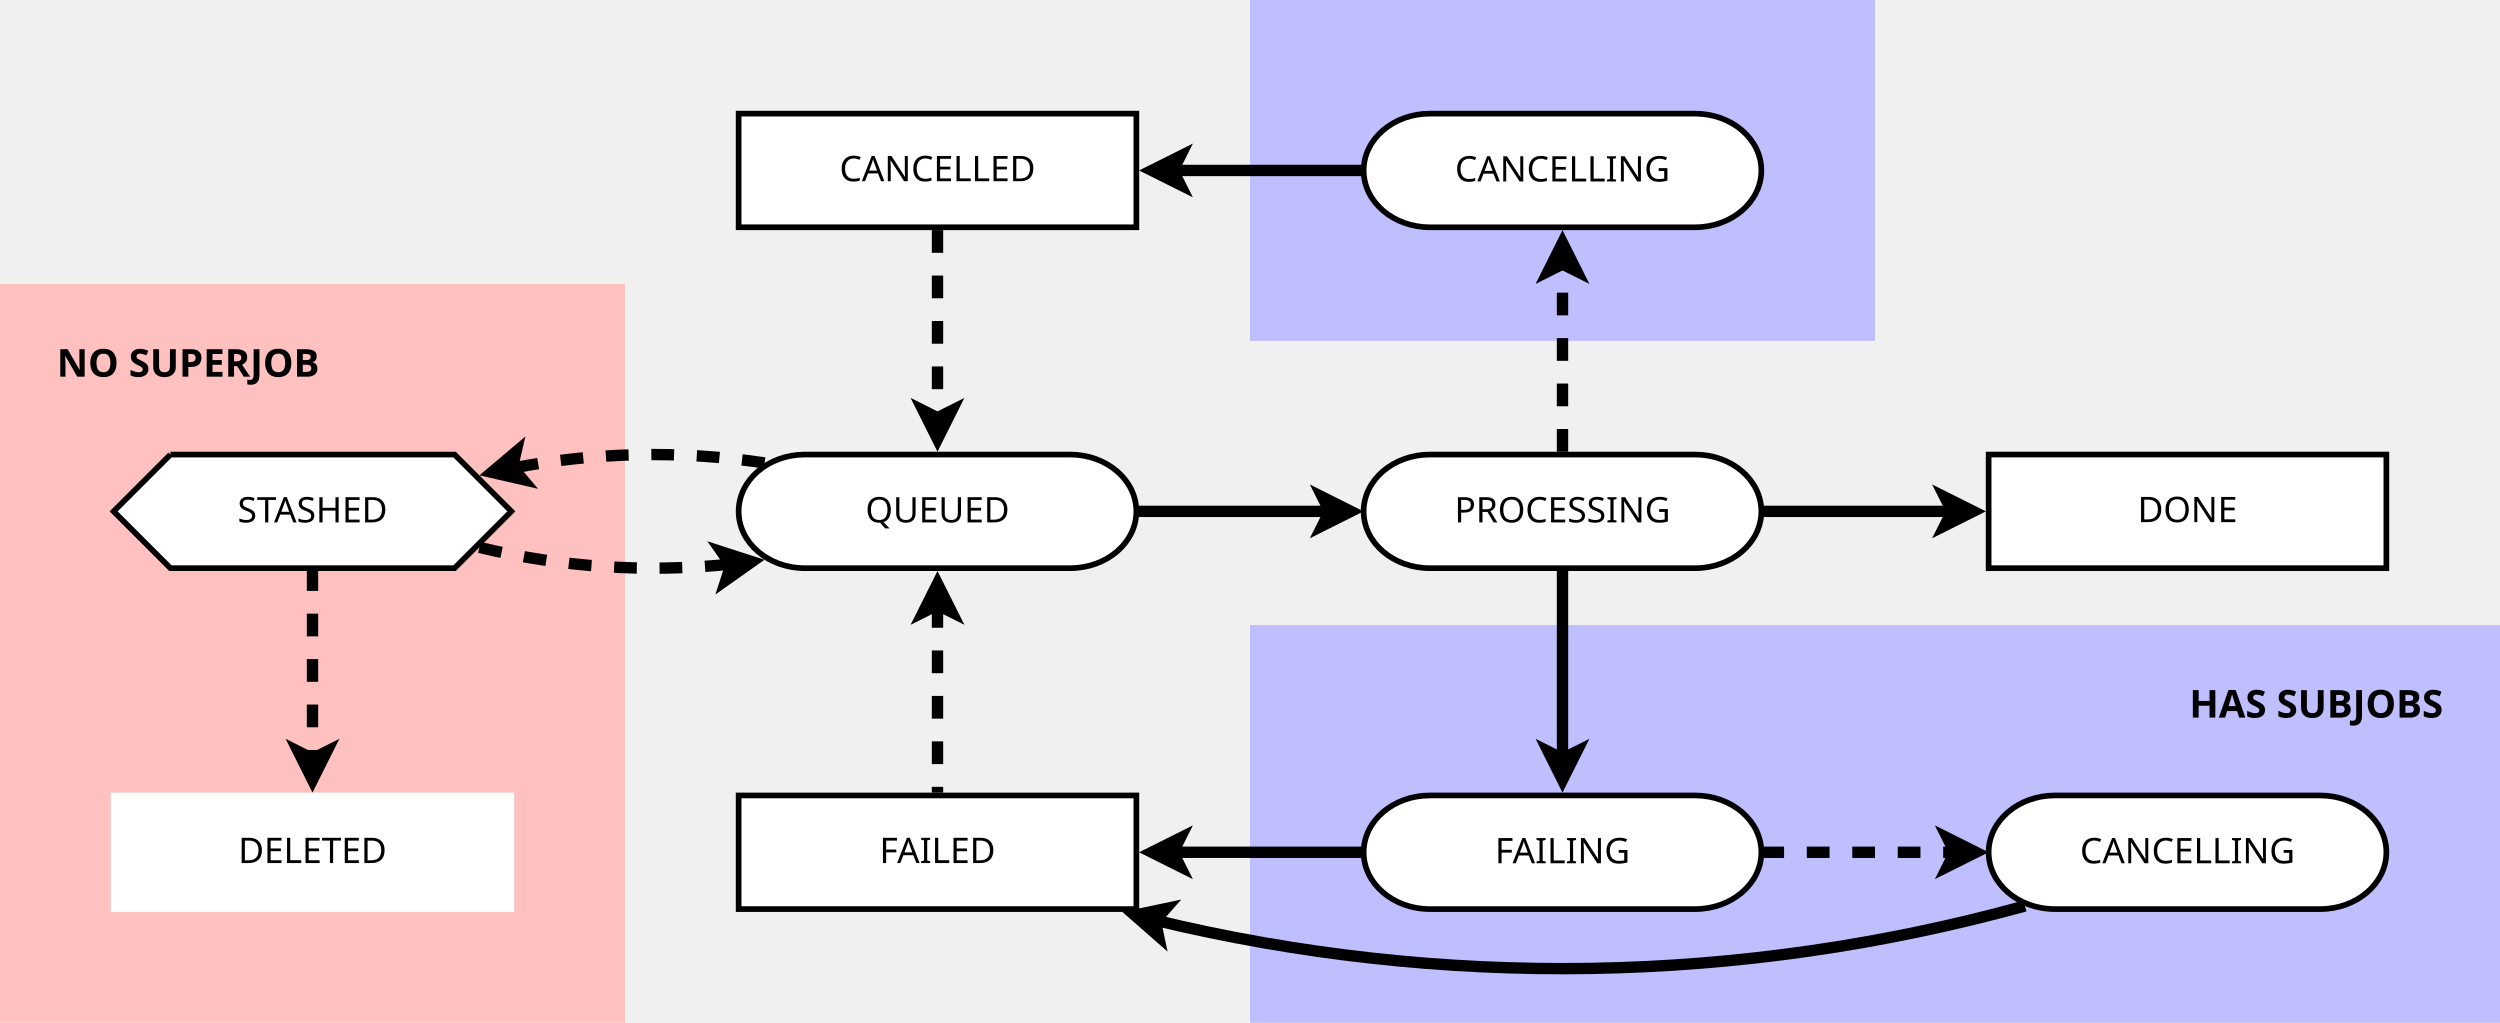
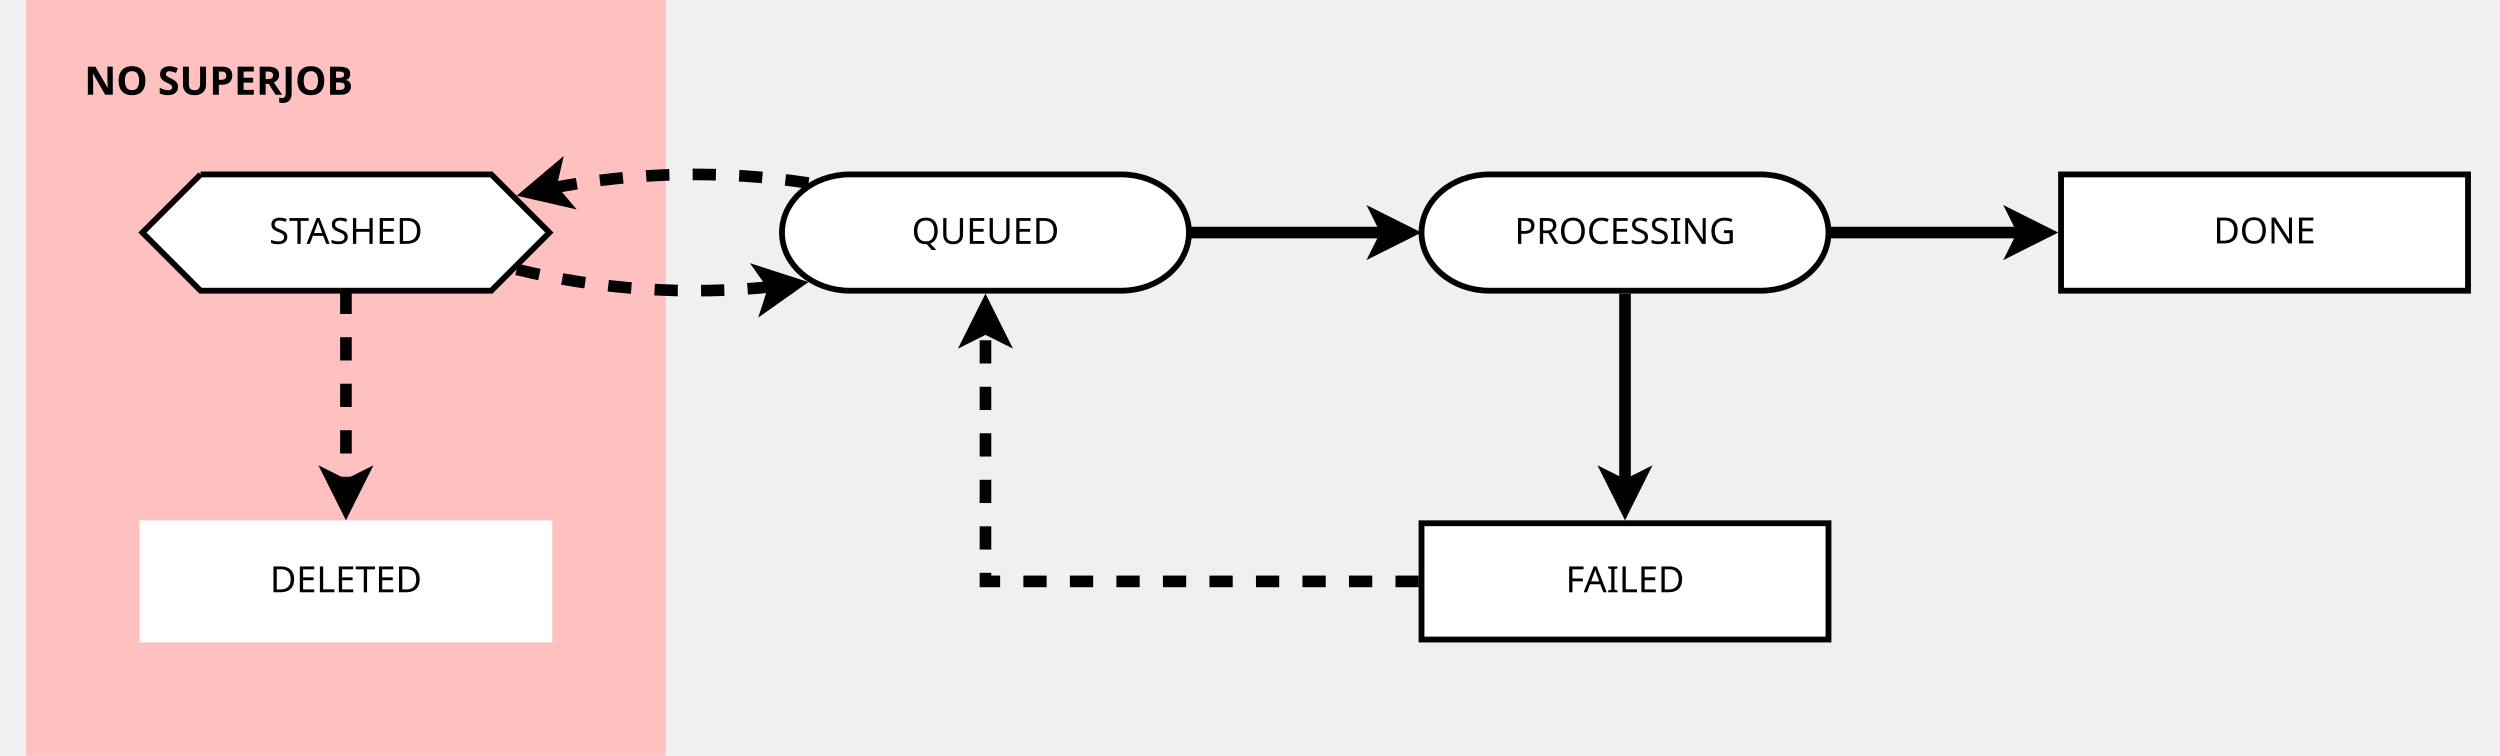
- <svg xmlns="http://www.w3.org/2000/svg" width="44cm" height="18cm" viewBox="140 140 880 360">
-   <g>
-     <rect style="fill: #bfbfff" x="580" y="140" width="220" height="120" />
-     <rect style="fill: none; fill-opacity:0; stroke-width: 2.35099e-37; stroke: #bfbfff" x="580" y="140" width="220" height="120" />
-   </g>
+ <svg xmlns="http://www.w3.org/2000/svg" width="43cm" height="13cm" viewBox="140 240 842 260">
  <g>
    <rect style="fill: #ffc0c0" x="140" y="240" width="220" height="260" />
    <rect style="fill: none; fill-opacity:0; stroke-width: 2.35099e-37; stroke: #ffc0c0" x="140" y="240" width="220" height="260" />
  </g>
  <text font-size="13.547" style="fill: #000000;text-anchor:start;font-family:sans-serif;font-style:normal;font-weight:700" x="160" y="272.6">
    <tspan x="160" y="272.6">NO SUPERJOB</tspan>
  </text>
-   <g>
-     <rect style="fill: #bfbfff" x="580" y="360" width="440" height="140" />
-     <rect style="fill: none; fill-opacity:0; stroke-width: 2.35099e-37; stroke: #bfbfff" x="580" y="360" width="440" height="140" />
-   </g>
-   <g>
-     <rect style="fill: #ffffff" x="400" y="180" width="140" height="40" />
-     <rect style="fill: none; fill-opacity:0; stroke-width: 2; stroke: #000000" x="400" y="180" width="140" height="40" />
-     <text font-size="12.418" style="fill: #000000;text-anchor:middle;font-family:sans-serif;font-style:normal;font-weight:normal" x="470" y="203.789">
-       <tspan x="470" y="203.789">CANCELLED</tspan>
-     </text>
-   </g>
  <g>
    <path style="fill: #ffffff" d="M 423.333 300 L 516.667,300 C 529.553,300 540,308.954 540,320 C 540,331.046 529.553,340 516.667,340 L 423.333,340 C 410.447,340 400,331.046 400,320 C 400,308.954 410.447,300 423.333,300z" />
    <path style="fill: none; fill-opacity:0; stroke-width: 2; stroke: #000000" d="M 423.333 300 L 516.667,300 C 529.553,300 540,308.954 540,320 C 540,331.046 529.553,340 516.667,340 L 423.333,340 C 410.447,340 400,331.046 400,320 C 400,308.954 410.447,300 423.333,300" />
    <text font-size="12.418" style="fill: #000000;text-anchor:middle;font-family:sans-serif;font-style:normal;font-weight:normal" x="470" y="323.881">
      <tspan x="470" y="323.881">QUEUED</tspan>
    </text>
  </g>
  <g>
    <path style="fill: #ffffff" d="M 643.333 300 L 736.667,300 C 749.553,300 760,308.954 760,320 C 760,331.046 749.553,340 736.667,340 L 643.333,340 C 630.447,340 620,331.046 620,320 C 620,308.954 630.447,300 643.333,300z" />
    <path style="fill: none; fill-opacity:0; stroke-width: 2; stroke: #000000" d="M 643.333 300 L 736.667,300 C 749.553,300 760,308.954 760,320 C 760,331.046 749.553,340 736.667,340 L 643.333,340 C 630.447,340 620,331.046 620,320 C 620,308.954 630.447,300 643.333,300" />
    <text font-size="12.418" style="fill: #000000;text-anchor:middle;font-family:sans-serif;font-style:normal;font-weight:normal" x="690" y="323.881">
      <tspan x="690" y="323.881">PROCESSING</tspan>
    </text>
  </g>
  <g>
-     <rect style="fill: #ffffff" x="400" y="420" width="140" height="40" />
-     <rect style="fill: none; fill-opacity:0; stroke-width: 2; stroke: #000000" x="400" y="420" width="140" height="40" />
-     <text font-size="12.418" style="fill: #000000;text-anchor:middle;font-family:sans-serif;font-style:normal;font-weight:normal" x="470" y="443.789">
-       <tspan x="470" y="443.789">FAILED</tspan>
+     <rect style="fill: #ffffff" x="620" y="420" width="140" height="40" />
+     <rect style="fill: none; fill-opacity:0; stroke-width: 2; stroke: #000000" x="620" y="420" width="140" height="40" />
+     <text font-size="12.418" style="fill: #000000;text-anchor:middle;font-family:sans-serif;font-style:normal;font-weight:normal" x="690" y="443.739">
+       <tspan x="690" y="443.739">FAILED</tspan>
    </text>
  </g>
  <g>
    <rect style="fill: #ffffff" x="840" y="300" width="140" height="40" />
    <rect style="fill: none; fill-opacity:0; stroke-width: 2; stroke: #000000" x="840" y="300" width="140" height="40" />
-     <text font-size="12.418" style="fill: #000000;text-anchor:middle;font-family:sans-serif;font-style:normal;font-weight:normal" x="910" y="323.789">
-       <tspan x="910" y="323.789">DONE</tspan>
-     </text>
-   </g>
-   <g>
-     <path style="fill: #ffffff" d="M 643.333 180 L 736.667,180 C 749.553,180 760,188.954 760,200 C 760,211.046 749.553,220 736.667,220 L 643.333,220 C 630.447,220 620,211.046 620,200 C 620,188.954 630.447,180 643.333,180z" />
-     <path style="fill: none; fill-opacity:0; stroke-width: 2; stroke: #000000" d="M 643.333 180 L 736.667,180 C 749.553,180 760,188.954 760,200 C 760,211.046 749.553,220 736.667,220 L 643.333,220 C 630.447,220 620,211.046 620,200 C 620,188.954 630.447,180 643.333,180" />
-     <text font-size="12.418" style="fill: #000000;text-anchor:middle;font-family:sans-serif;font-style:normal;font-weight:normal" x="690" y="203.881">
-       <tspan x="690" y="203.881">CANCELLING</tspan>
+     <text font-size="12.418" style="fill: #000000;text-anchor:middle;font-family:sans-serif;font-style:normal;font-weight:normal" x="910" y="323.739">
+       <tspan x="910" y="323.739">DONE</tspan>
    </text>
  </g>
  <g>
    <line style="fill: none; fill-opacity:0; stroke-width: 4; stroke: #000000" x1="539.999" y1="320" x2="608.029" y2="320" />
    <polygon style="fill: #000000" points="615.529,320 605.529,325 608.029,320 605.529,315 " />
    <polygon style="fill: none; fill-opacity:0; stroke-width: 4; stroke: #000000" points="615.529,320 605.529,325 608.029,320 605.529,315 " />
-   </g>
-   <g>
-     <line style="fill: none; fill-opacity:0; stroke-width: 4; stroke-dasharray: 8; stroke: #000000" x1="470" y1="220.991" x2="470" y2="287.037" />
-     <polygon style="fill: #000000" points="470,294.537 465,284.537 470,287.037 475,284.537 " />
-     <polygon style="fill: none; fill-opacity:0; stroke-width: 4; stroke: #000000" points="470,294.537 465,284.537 470,287.037 475,284.537 " />
-   </g>
-   <g>
-     <line style="fill: none; fill-opacity:0; stroke-width: 4; stroke-dasharray: 8; stroke: #000000" x1="690" y1="299.009" x2="690" y2="232.963" />
-     <polygon style="fill: #000000" points="690,225.463 695,235.463 690,232.963 685,235.463 " />
-     <polygon style="fill: none; fill-opacity:0; stroke-width: 4; stroke: #000000" points="690,225.463 695,235.463 690,232.963 685,235.463 " />
  </g>
  <g>
    <line style="fill: none; fill-opacity:0; stroke-width: 4; stroke: #000000" x1="759.999" y1="320" x2="827.076" y2="320" />
    <polygon style="fill: #000000" points="834.576,320 824.576,325 827.076,320 824.576,315 " />
    <polygon style="fill: none; fill-opacity:0; stroke-width: 4; stroke: #000000" points="834.576,320 824.576,325 827.076,320 824.576,315 " />
  </g>
  <g>
    <path style="fill: #ffffff" d="M 200 300 L 300,300 L 320,320 L 300,340 L 200,340 L 180,320 L 200,300z" />
    <path style="fill: none; fill-opacity:0; stroke-width: 2; stroke: #000000" d="M 200 300 L 300,300 L 320,320 L 300,340 L 200,340 L 180,320 L 200,300" />
    <text font-size="12.418" style="fill: #000000;text-anchor:middle;font-family:sans-serif;font-style:normal;font-weight:normal" x="250" y="323.881">
      <tspan x="250" y="323.881">STASHED</tspan>
    </text>
  </g>
  <g>
    <path style="fill: none; fill-opacity:0; stroke-width: 4; stroke-dasharray: 8; stroke: #000000" d="M 409.12,302.96 A 260,260 0 0 0 320.433,304.768" />
    <polygon style="fill: #000000" points="313.092,306.265 321.633,299.05 320.381,304.498 323.989,308.768 " />
    <polygon style="fill: none; fill-opacity:0; stroke-width: 4; stroke: #000000" points="313.092,306.265 321.633,299.05 320.381,304.498 323.989,308.768 " />
  </g>
  <g>
    <path style="fill: none; fill-opacity:0; stroke-width: 4; stroke-dasharray: 8; stroke: #000000" d="M 308.746,332.681 A 260,260 0 0 0 397.255,338.568" />
    <polygon style="fill: #000000" points="404.699,337.713 395.565,344.161 397.284,338.841 394.06,334.275 " />
    <polygon style="fill: none; fill-opacity:0; stroke-width: 4; stroke: #000000" points="404.699,337.713 395.565,344.161 397.284,338.841 394.06,334.275 " />
  </g>
  <g>
    <rect style="fill: #ffffff" x="180" y="420" width="140" height="40" />
    <rect style="fill: none; fill-opacity:0; stroke-width: 2; stroke: #ffffff" x="180" y="420" width="140" height="40" />
-     <text font-size="12.418" style="fill: #000000;text-anchor:middle;font-family:sans-serif;font-style:normal;font-weight:normal" x="250" y="443.789">
-       <tspan x="250" y="443.789">DELETED</tspan>
+     <text font-size="12.418" style="fill: #000000;text-anchor:middle;font-family:sans-serif;font-style:normal;font-weight:normal" x="250" y="443.739">
+       <tspan x="250" y="443.739">DELETED</tspan>
    </text>
  </g>
  <g>
    <line style="fill: none; fill-opacity:0; stroke-width: 4; stroke-dasharray: 8; stroke: #000000" x1="250" y1="340" x2="250" y2="407.026" />
    <polygon style="fill: #000000" points="250,414.526 245,404.526 250,407.026 255,404.526 " />
    <polygon style="fill: none; fill-opacity:0; stroke-width: 4; stroke: #000000" points="250,414.526 245,404.526 250,407.026 255,404.526 " />
  </g>
  <g>
-     <path style="fill: #ffffff" d="M 643.333 420 L 736.667,420 C 749.553,420 760,428.954 760,440 C 760,451.046 749.553,460 736.667,460 L 643.333,460 C 630.447,460 620,451.046 620,440 C 620,428.954 630.447,420 643.333,420z" />
-     <path style="fill: none; fill-opacity:0; stroke-width: 2; stroke: #000000" d="M 643.333 420 L 736.667,420 C 749.553,420 760,428.954 760,440 C 760,451.046 749.553,460 736.667,460 L 643.333,460 C 630.447,460 620,451.046 620,440 C 620,428.954 630.447,420 643.333,420" />
-     <text font-size="12.418" style="fill: #000000;text-anchor:middle;font-family:sans-serif;font-style:normal;font-weight:normal" x="690" y="443.881">
-       <tspan x="690" y="443.881">FAILING</tspan>
-     </text>
-   </g>
-   <g>
-     <path style="fill: #ffffff" d="M 863.333 420 L 956.667,420 C 969.553,420 980,428.954 980,440 C 980,451.046 969.553,460 956.667,460 L 863.333,460 C 850.447,460 840,451.046 840,440 C 840,428.954 850.447,420 863.333,420z" />
-     <path style="fill: none; fill-opacity:0; stroke-width: 2; stroke: #000000" d="M 863.333 420 L 956.667,420 C 969.553,420 980,428.954 980,440 C 980,451.046 969.553,460 956.667,460 L 863.333,460 C 850.447,460 840,451.046 840,440 C 840,428.954 850.447,420 863.333,420" />
-     <text font-size="12.418" style="fill: #000000;text-anchor:middle;font-family:sans-serif;font-style:normal;font-weight:normal" x="910" y="443.881">
-       <tspan x="910" y="443.881">CANCELLING</tspan>
-     </text>
-   </g>
-   <g>
-     <line style="fill: none; fill-opacity:0; stroke-width: 4; stroke-dasharray: 8; stroke: #000000" x1="759.999" y1="440" x2="828.029" y2="440" />
-     <polygon style="fill: #000000" points="835.529,440 825.529,445 828.029,440 825.529,435 " />
-     <polygon style="fill: none; fill-opacity:0; stroke-width: 4; stroke: #000000" points="835.529,440 825.529,445 828.029,440 825.529,435 " />
-   </g>
-   <g>
    <line style="fill: none; fill-opacity:0; stroke-width: 4; stroke: #000000" x1="690" y1="340.991" x2="690" y2="407.037" />
    <polygon style="fill: #000000" points="690,414.537 685,404.537 690,407.037 695,404.537 " />
    <polygon style="fill: none; fill-opacity:0; stroke-width: 4; stroke: #000000" points="690,414.537 685,404.537 690,407.037 695,404.537 " />
  </g>
  <g>
-     <line style="fill: none; fill-opacity:0; stroke-width: 4; stroke: #000000" x1="620.001" y1="440" x2="552.924" y2="440" />
-     <polygon style="fill: #000000" points="545.424,440 555.424,435 552.924,440 555.424,445 " />
-     <polygon style="fill: none; fill-opacity:0; stroke-width: 4; stroke: #000000" points="545.424,440 555.424,435 552.924,440 555.424,445 " />
-   </g>
-   <g>
-     <line style="fill: none; fill-opacity:0; stroke-width: 4; stroke-dasharray: 8; stroke: #000000" x1="470" y1="352.963" x2="470" y2="419.009" />
+     <polyline style="fill: none; fill-opacity:0; stroke-width: 4; stroke-dasharray: 8; stroke: #000000" points="619.048,440 470,440 470,352.963 " />
    <polygon style="fill: #000000" points="470,345.463 475,355.463 470,352.963 465,355.463 " />
    <polygon style="fill: none; fill-opacity:0; stroke-width: 4; stroke: #000000" points="470,345.463 475,355.463 470,352.963 465,355.463 " />
  </g>
-   <text font-size="13.547" style="fill: #000000;text-anchor:end;font-family:sans-serif;font-style:normal;font-weight:700" x="1000" y="392.6">
-     <tspan x="1000" y="392.6">HAS SUBJOBS</tspan>
-   </text>
-   <g>
-     <path style="fill: none; fill-opacity:0; stroke-width: 4; stroke: #000000" d="M 546.673,463.923 A 611.239,611.239 0 0 0 852.775,458.892" />
-     <polygon style="fill: #000000" points="539.39,462.136 550.331,459.834 546.645,464.037 547.796,469.507 " />
-     <polygon style="fill: none; fill-opacity:0; stroke-width: 4; stroke: #000000" points="539.39,462.136 550.331,459.834 546.645,464.037 547.796,469.507 " />
-   </g>
-   <g>
-     <line style="fill: none; fill-opacity:0; stroke-width: 4; stroke: #000000" x1="620.001" y1="200" x2="552.924" y2="200" />
-     <polygon style="fill: #000000" points="545.424,200 555.424,195 552.924,200 555.424,205 " />
-     <polygon style="fill: none; fill-opacity:0; stroke-width: 4; stroke: #000000" points="545.424,200 555.424,195 552.924,200 555.424,205 " />
-   </g>
</svg>
